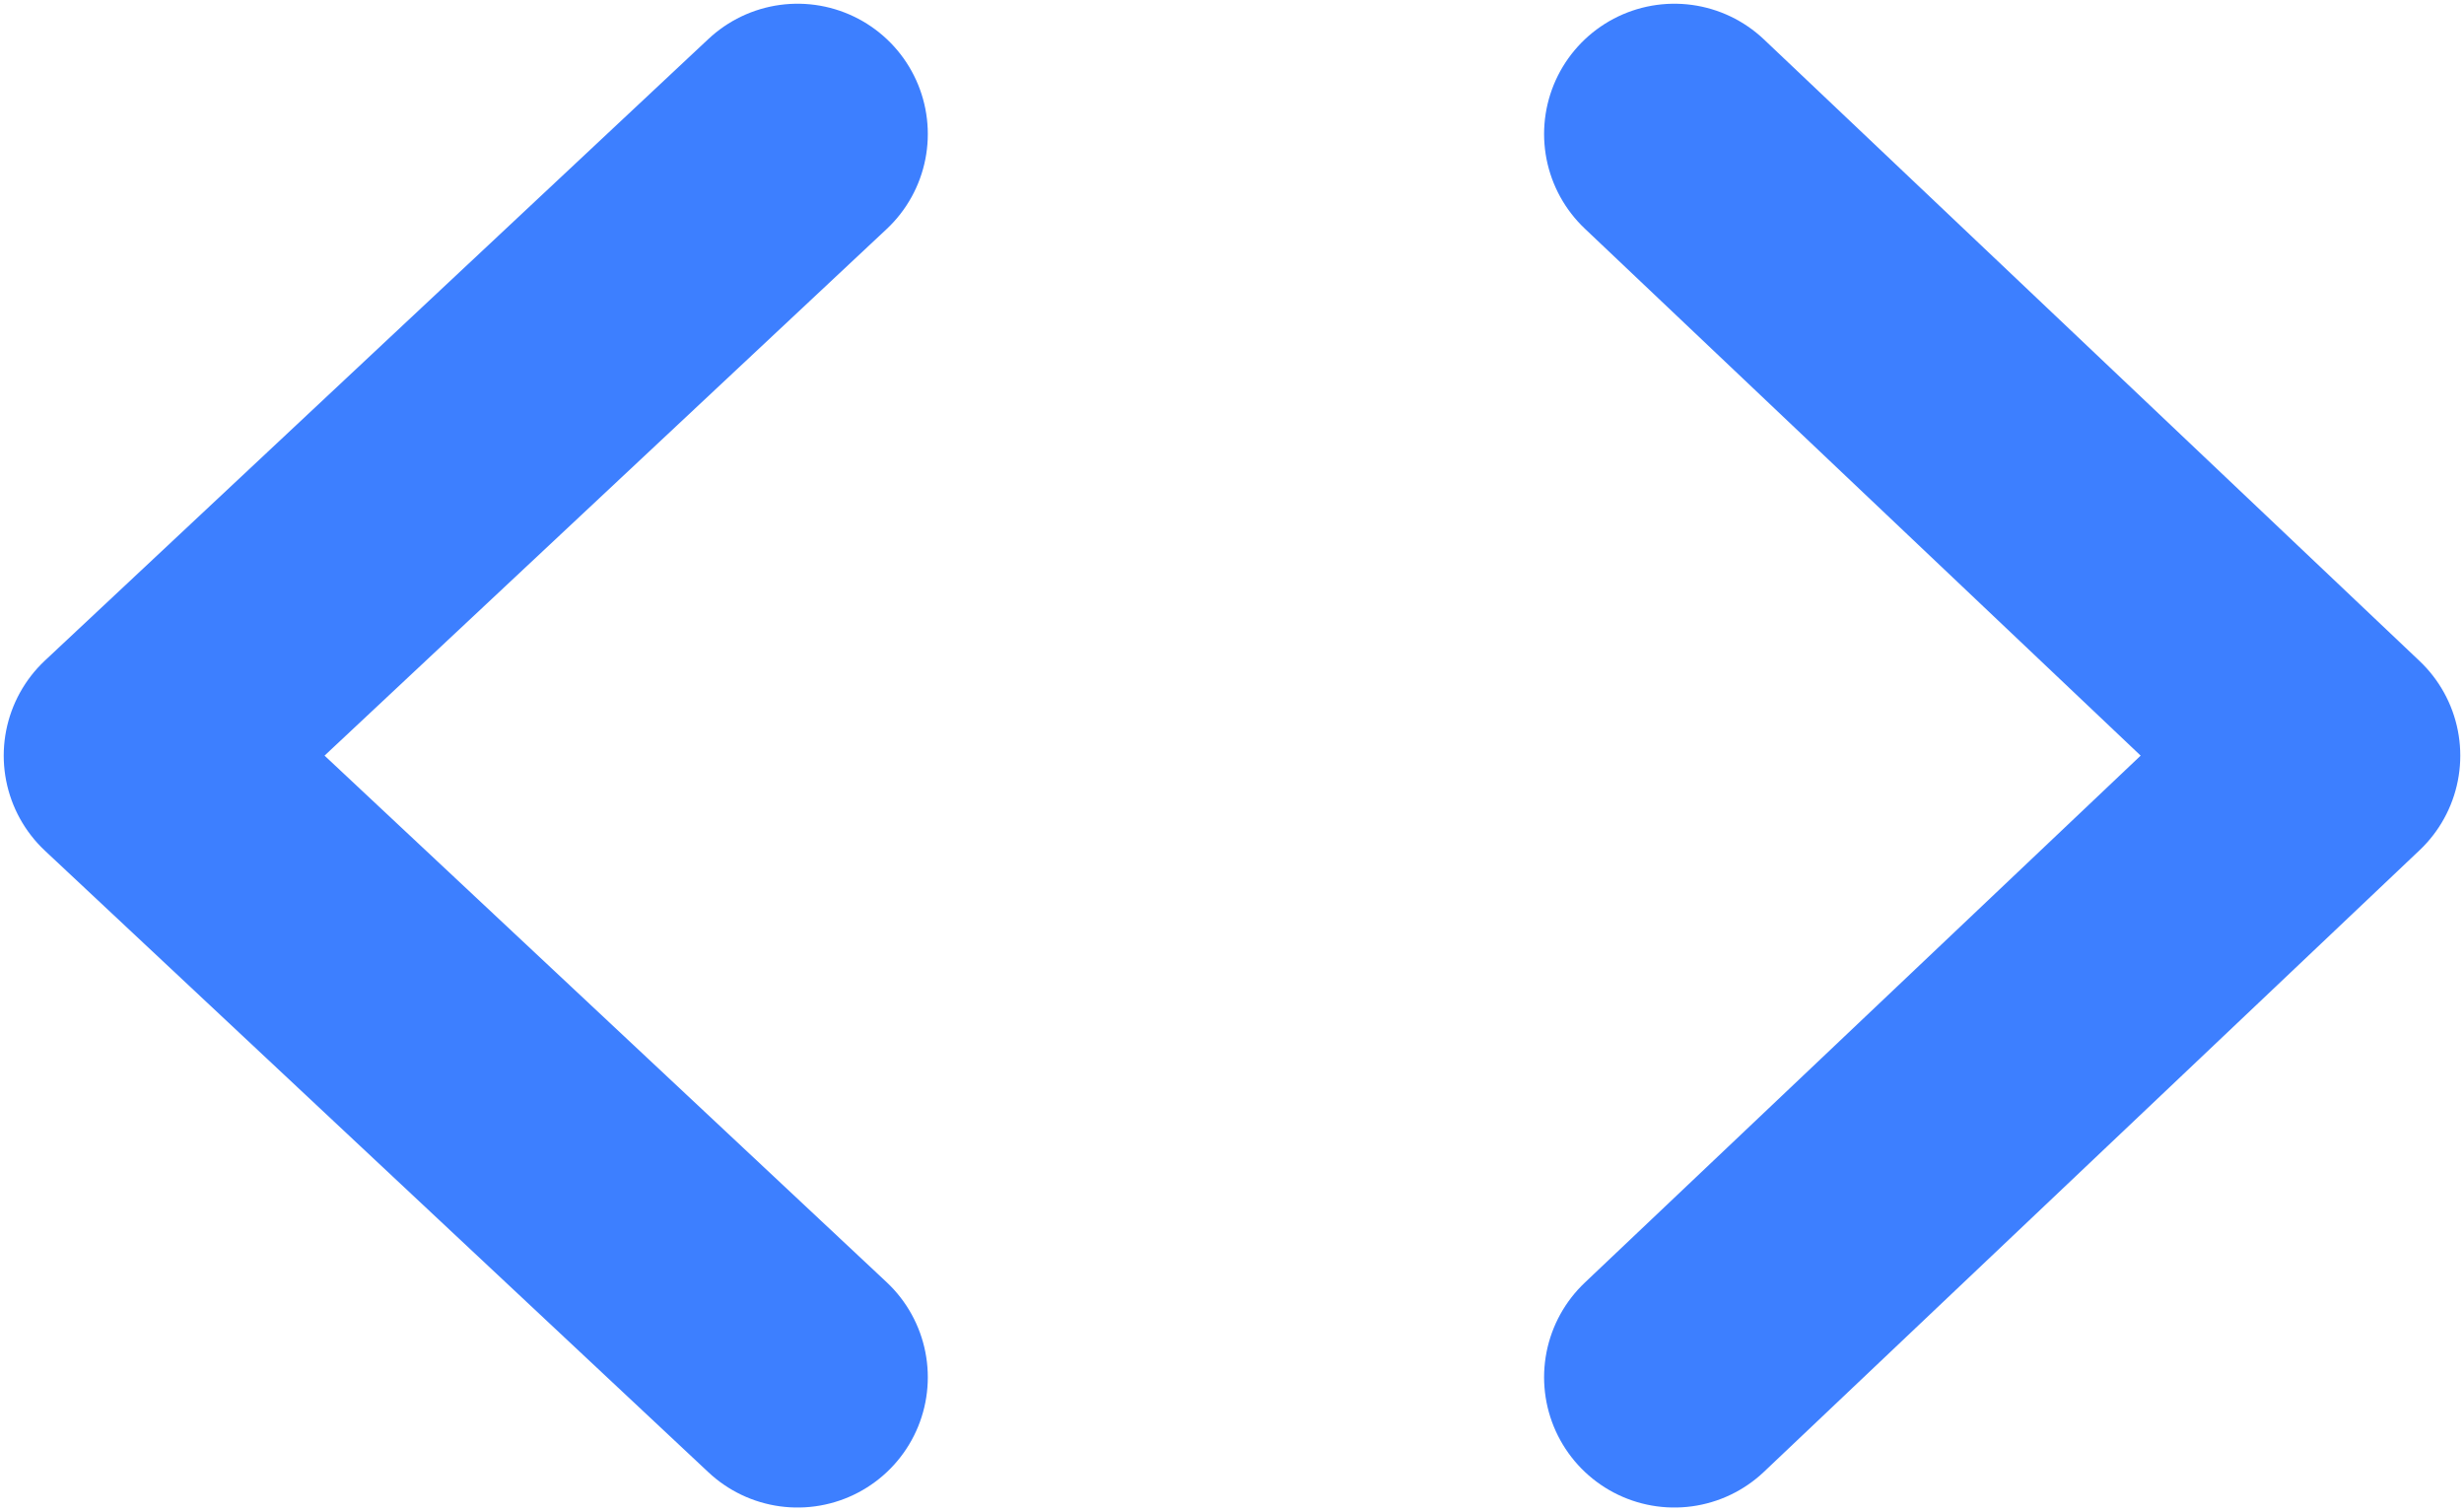
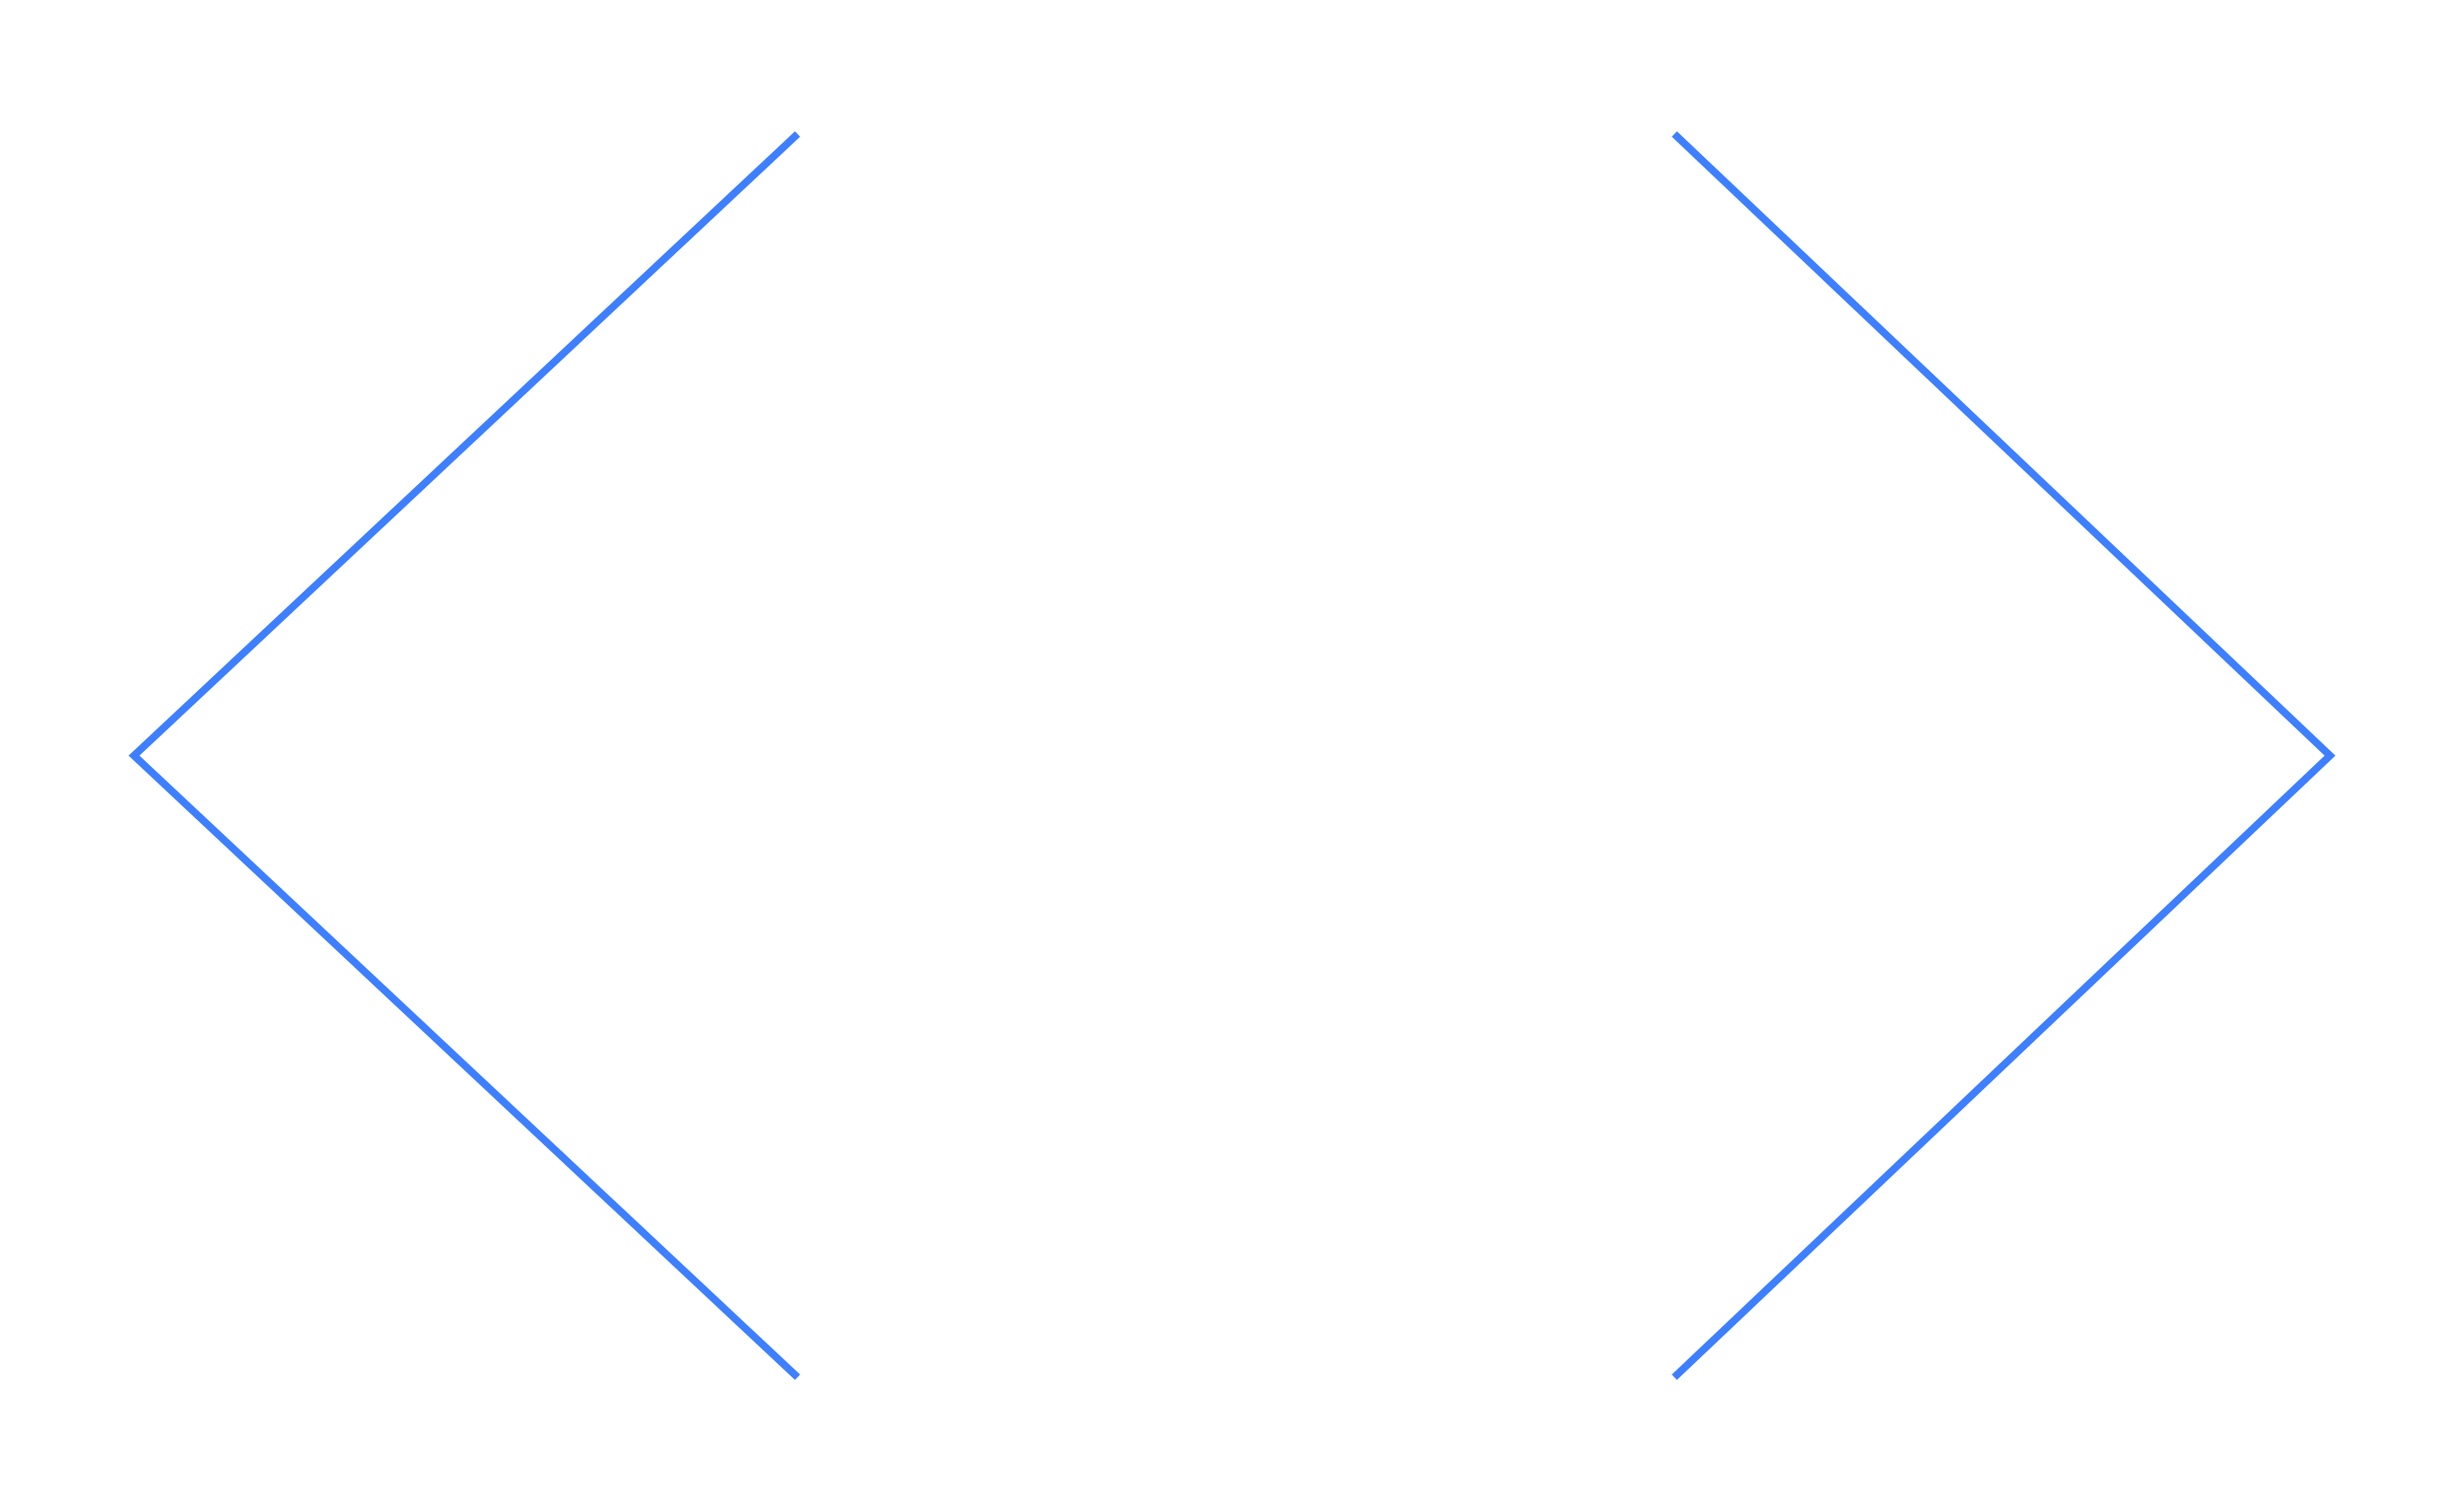
<svg xmlns="http://www.w3.org/2000/svg" width="331" height="203" viewBox="0 0 331 203" fill="none">
-   <path d="M107.137 185L18 101.5L107.137 18" stroke="#3D7FFF" stroke-width="35" stroke-linecap="round" stroke-linejoin="round" />
-   <path d="M224.924 18L313 101.5L224.924 185" stroke="#3D7FFF" stroke-width="35" stroke-linecap="round" stroke-linejoin="round" />
+   <path d="M107.137 185L18 101.5L107.137 18" stroke="#3D7FFF" strokeWidth="35" strokeLinecap="round" strokeLinejoin="round" />
+   <path d="M224.924 18L313 101.5L224.924 185" stroke="#3D7FFF" strokeWidth="35" strokeLinecap="round" strokeLinejoin="round" />
</svg>
